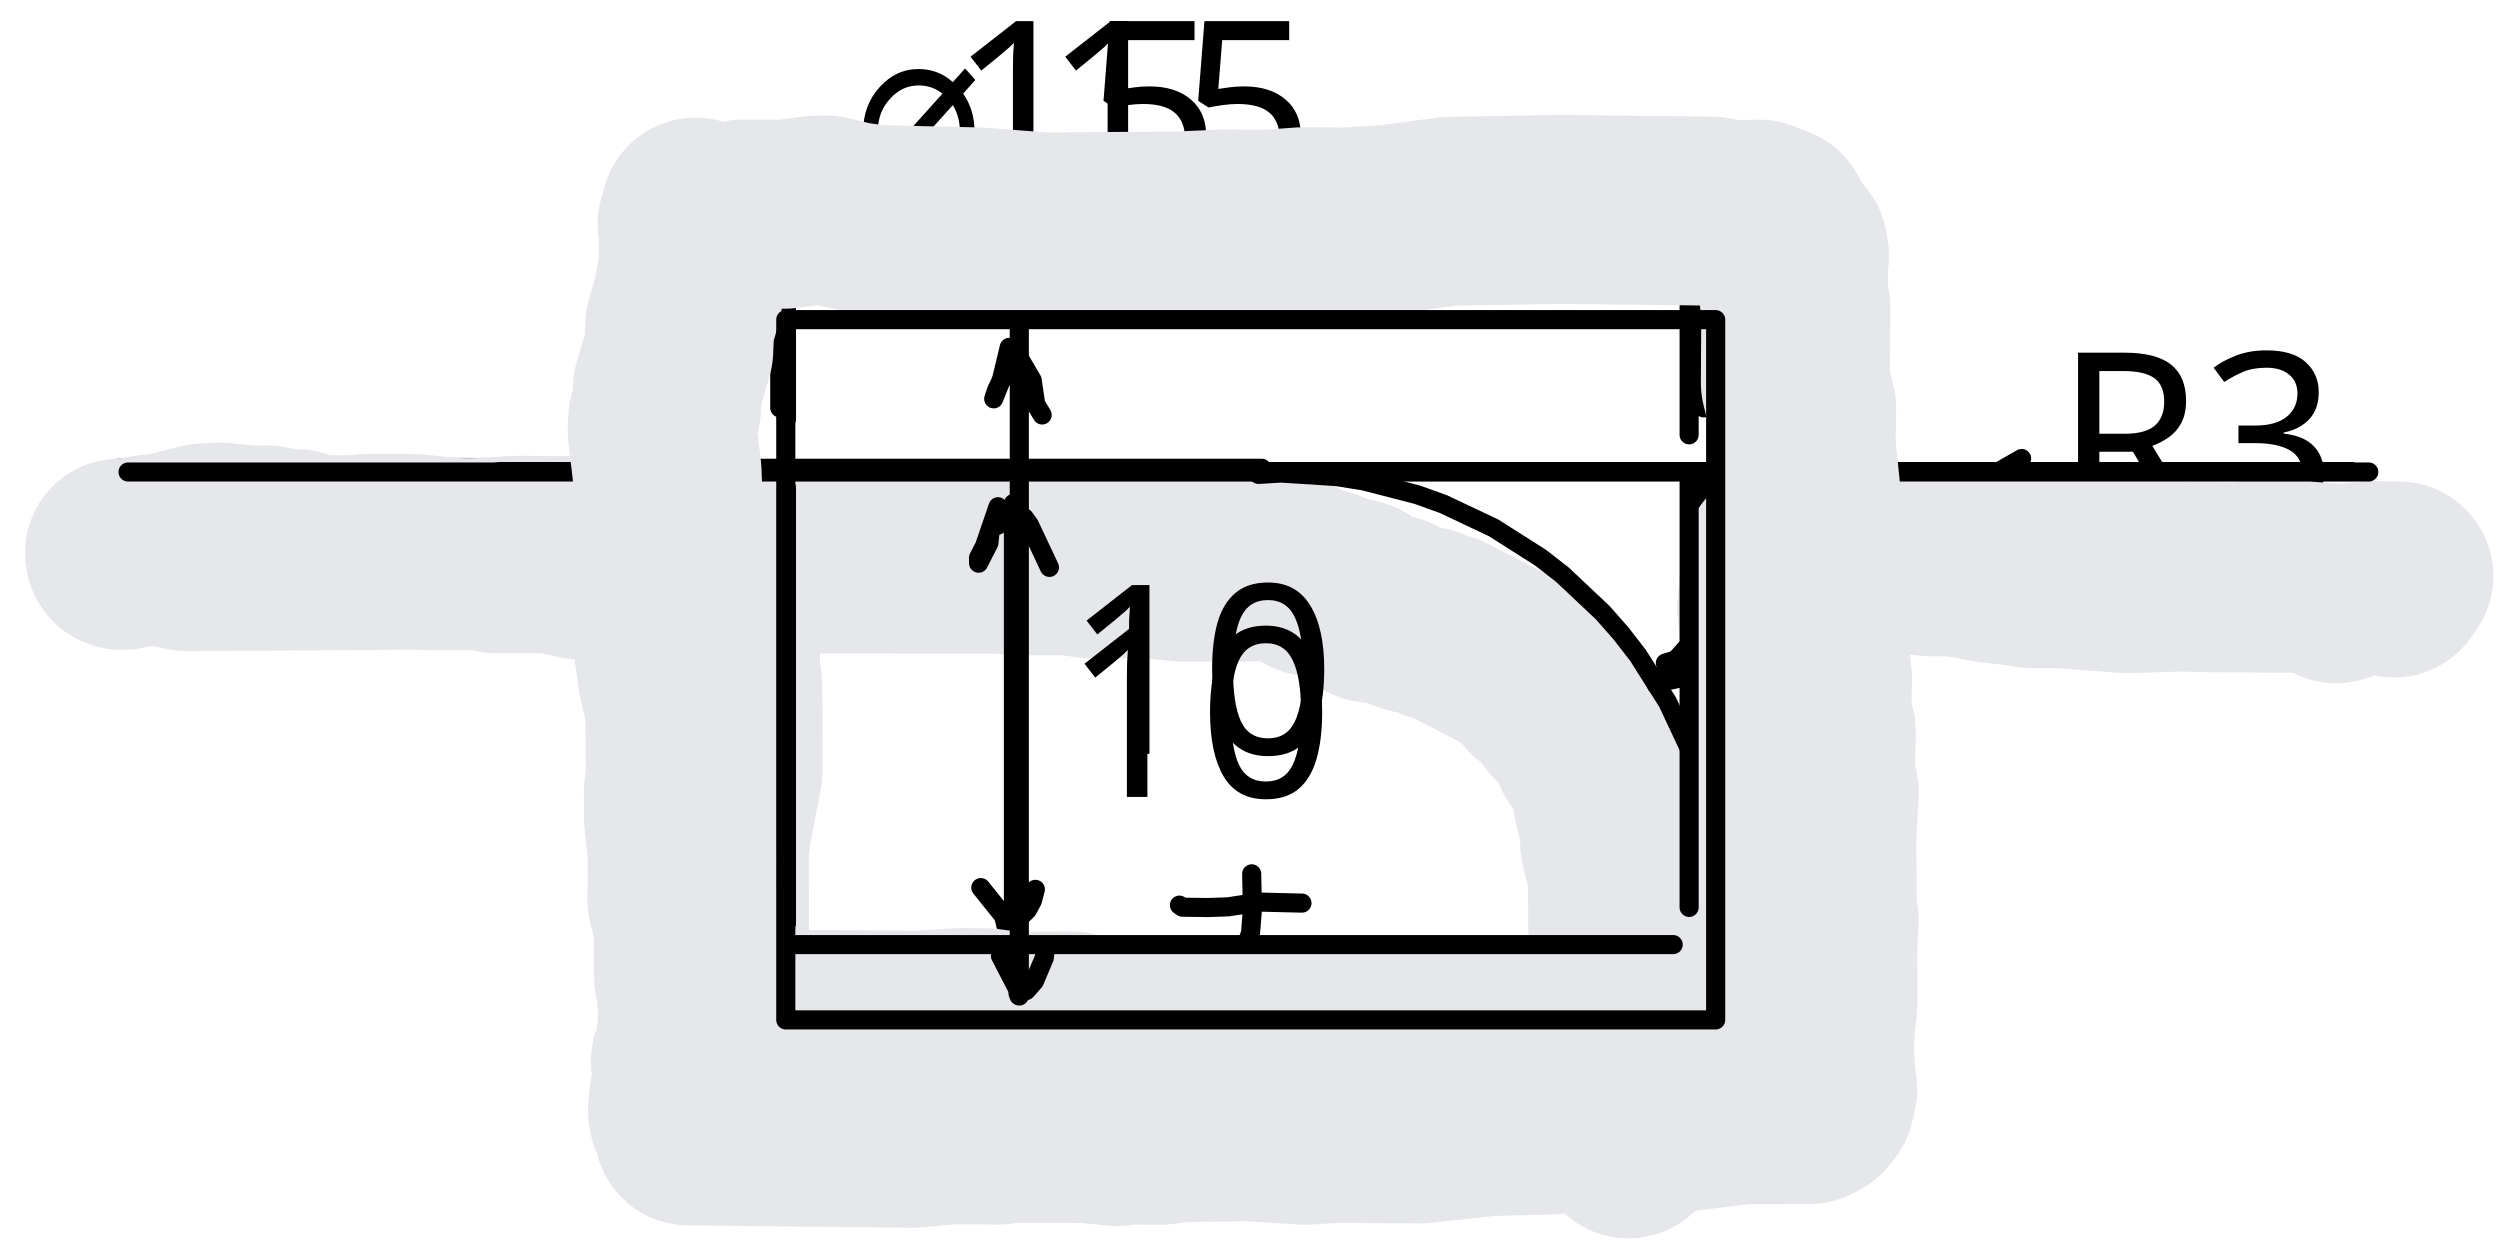
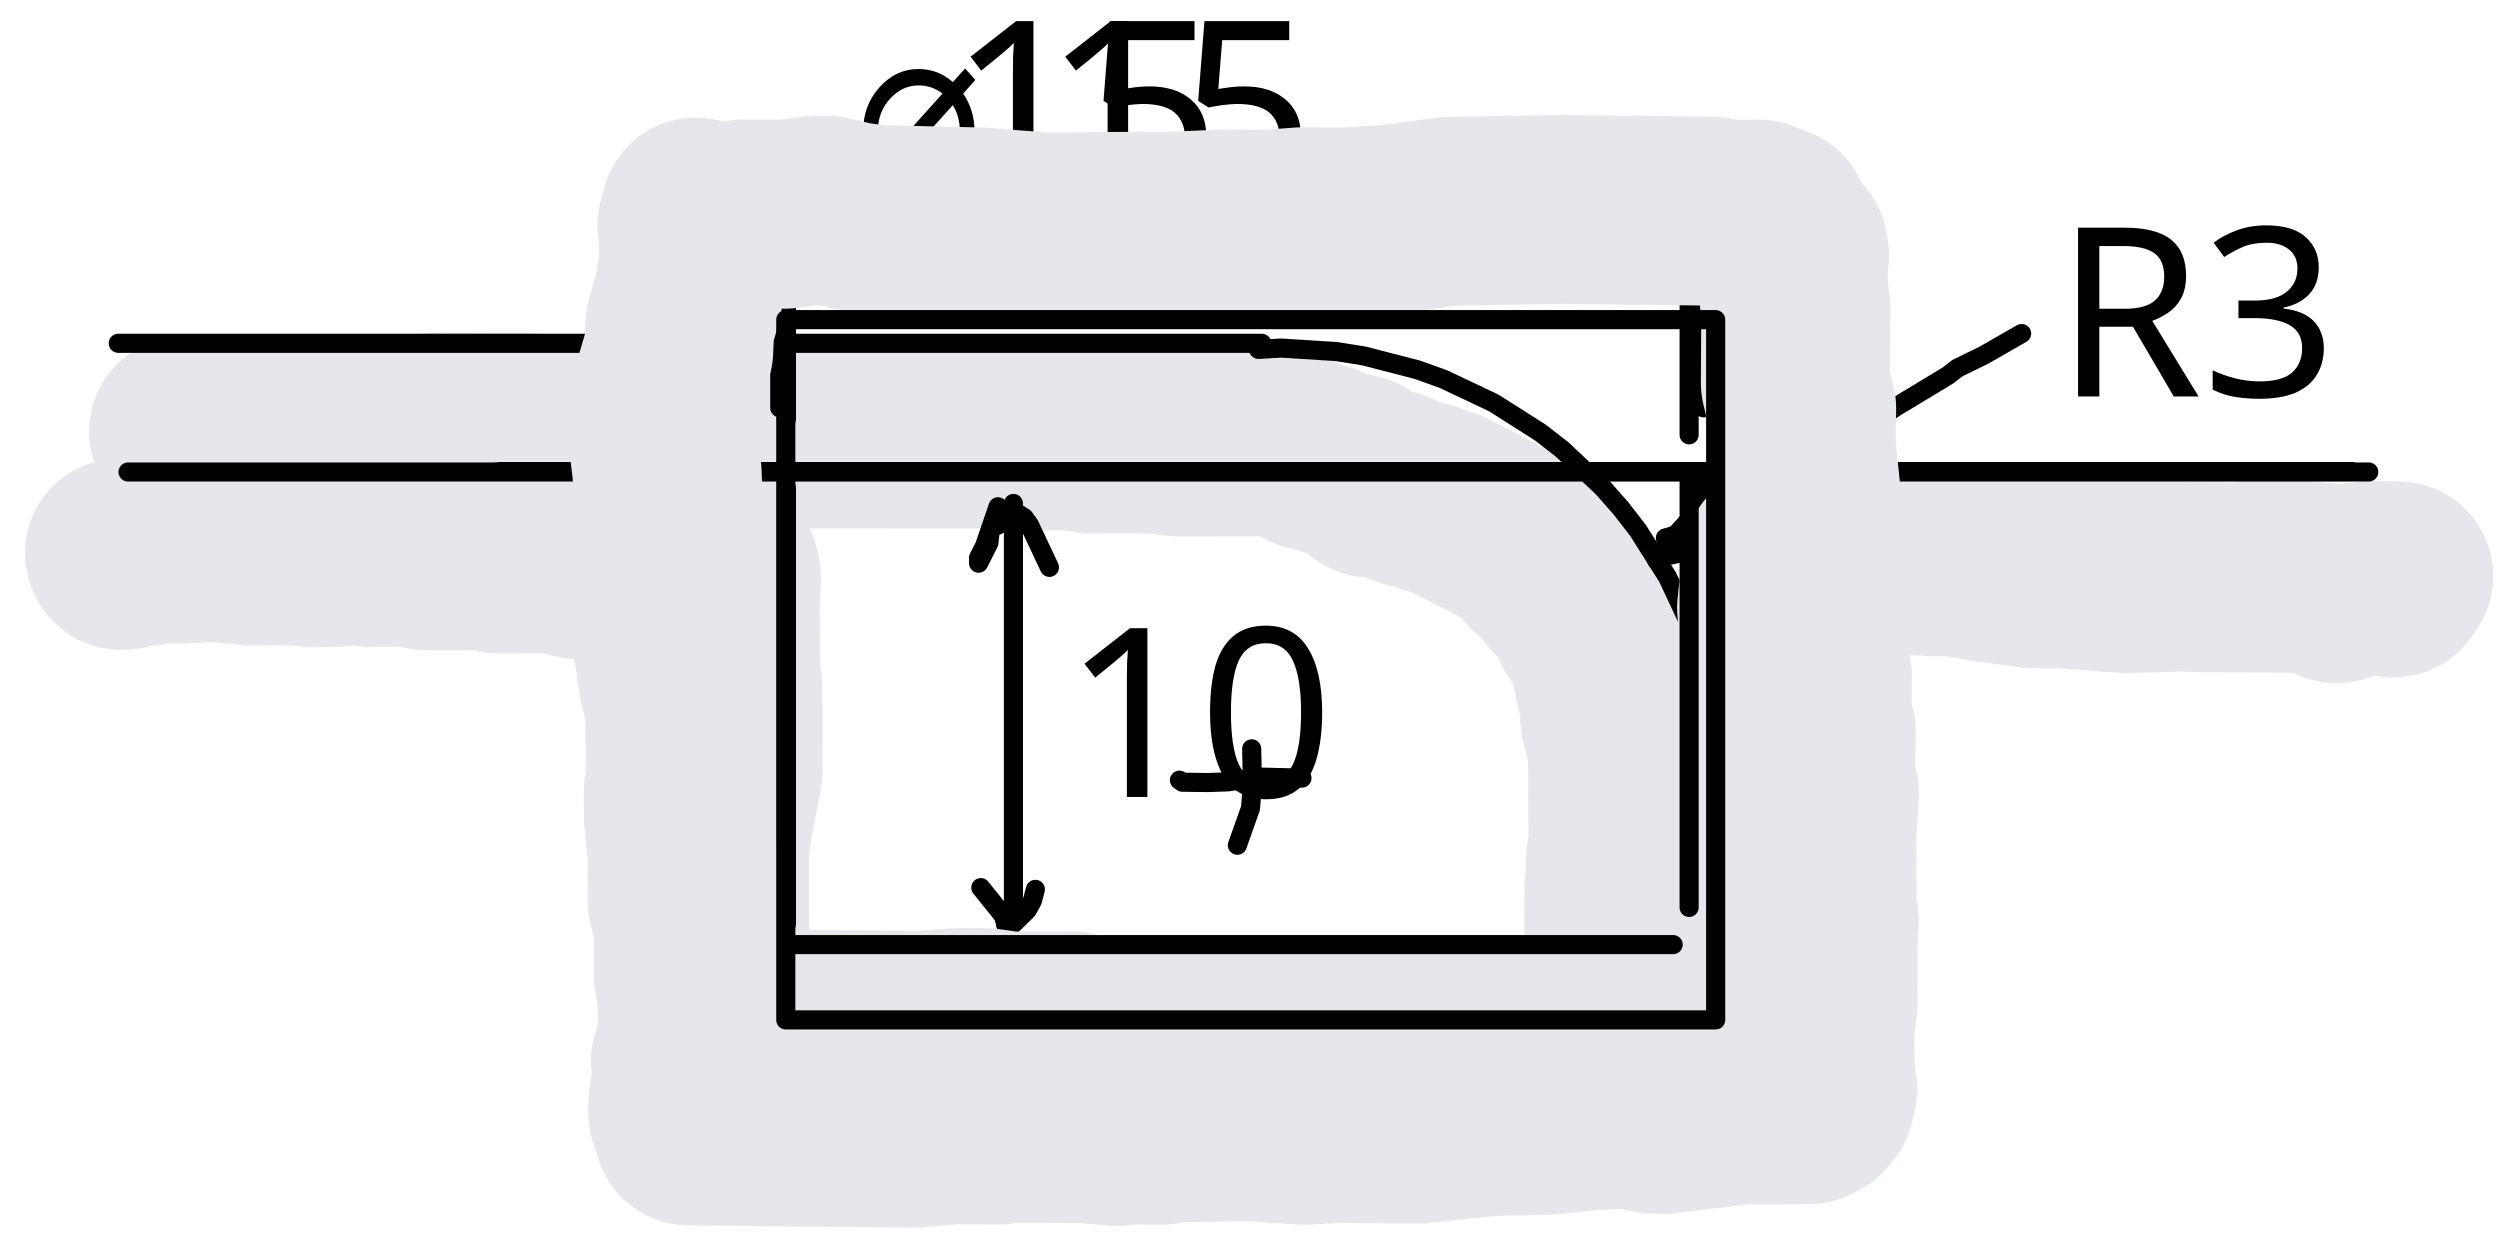
<svg xmlns="http://www.w3.org/2000/svg" version="1.1" id="svg1" width="200" height="100" viewBox="0 0 200 100">
  <defs id="defs1" />
-   <g id="fillet" transform="translate(-3415.677,-234.8391)" style="display:inline">
+   <g id="fillet" transform="translate(-3415.677,-244.8391)" style="display:inline">
    <path id="path2266" d="m 92.062,209.5 0.239,0.027 13.226,-0.082 1.868,-0.203 5.171,0.02 1.918,0.211 13.051,-0.028 1.653,0.223 11.714,0.004 1.223,0.113 2.992,-0.015 1.445,0.203 3.379,-0.02 2.016,0.203 5.844,-0.019 0.519,0.093 1.383,0.782 0.719,0.09 0.887,0.375 1.171,0.273 0.344,0.531 0.492,0.34 1.274,0.059 0.519,0.343 0.711,0.254 0.793,0.118 0.555,0.293 0.531,0.093 4.645,2.41 0.929,1.11 0.899,0.379 0.543,1.16 0.965,0.887 0.601,1.398 0.852,1.043 0.293,0.684 0.004,0.867 0.211,1.023 0.265,0.551 0.02,1.41 0.469,1.91 0.031,5.813 -0.156,0.754 0.011,1.027 -0.097,0.648 -0.02,3.954 0.316,0.765 0.141,0.875 0.422,0.891 -0.039,0.937 -0.246,0.485" style="fill:none;stroke:#e5e7eb;stroke-width:11.339;stroke-linecap:round;stroke-linejoin:round;stroke-miterlimit:10;stroke-dasharray:none;stroke-opacity:1" transform="matrix(1.333333,0,0,1.333333,3307.615,0)" />
    <path id="path2263" d="m 184.352,230.801 -0.192,-3.098 -0.262,-1.644 -0.82,-3.223 -0.562,-1.566 -1.414,-3.012 -1.778,-2.809 -1.019,-1.316 -1.098,-1.246 -2.422,-2.282 -1.312,-1.019 -2.809,-1.785 -3.008,-1.422 -1.562,-0.563 -3.223,-0.832 -1.641,-0.261 -3.32,-0.211 -1.351,0.082" style="fill:none;stroke:#000000;stroke-width:1.147;stroke-linecap:round;stroke-linejoin:round;stroke-miterlimit:10;stroke-dasharray:none;stroke-opacity:1" transform="matrix(1.333333,0,0,1.333333,3307.615,0)" />
    <path id="path2264" d="M 156.754,204.227 H 88.141" style="fill:none;stroke:#000000;stroke-width:1.147;stroke-linecap:round;stroke-linejoin:round;stroke-miterlimit:10;stroke-dasharray:none;stroke-opacity:1" transform="matrix(1.333333,0,0,1.333333,3307.615,0)" />
    <path id="path2265" d="m 184.152,231.305 v 13.062" style="fill:none;stroke:#000000;stroke-width:1.147;stroke-linecap:round;stroke-linejoin:round;stroke-miterlimit:10;stroke-dasharray:none;stroke-opacity:1" transform="matrix(1.333333,0,0,1.333333,3307.615,0)" />
    <path id="path2267" d="m 151.812,230.438 0.18,0.124 1.535,0.02 1.211,-0.043 1.871,-0.285 2.555,0.062" style="fill:none;stroke:#000000;stroke-width:1.147;stroke-linecap:round;stroke-linejoin:round;stroke-miterlimit:10;stroke-dasharray:none;stroke-opacity:1" transform="matrix(1.333333,0,0,1.333333,3307.615,0)" />
    <path id="path2268" d="m 156.148,228.559 0.043,2.14 -0.113,1.418 -0.789,2.227" style="fill:none;stroke:#000000;stroke-width:1.147;stroke-linecap:round;stroke-linejoin:round;stroke-miterlimit:10;stroke-dasharray:none;stroke-opacity:1" transform="matrix(1.333333,0,0,1.333333,3307.615,0)" />
    <path id="path2269" d="m 180.984,215.992 -0.015,-0.082 1.695,-0.512 1.231,-0.507 2.039,-1.606 2.504,-1.18 1.371,-0.953 3.3,-1.89 1.59,-1.157 3.227,-1.949 0.554,-0.433 1.61,-0.789 2.254,-1.293" style="fill:none;stroke:#000000;stroke-width:1.147;stroke-linecap:round;stroke-linejoin:round;stroke-miterlimit:10;stroke-dasharray:none;stroke-opacity:1" transform="matrix(1.333333,0,0,1.333333,3307.615,0)" />
    <path id="path2270" d="m 183.406,213.586 0.867,-1.117 -0.082,0.203 -1.078,1.359 -1.797,2.008 -0.875,1.195 0.094,-0.14 1.113,-0.239 1.52,-0.843 1.574,-0.305 1.508,-0.543 -1.852,0.676 -1.765,0.129 -1.863,0.797 0.738,-0.368 0.453,-0.5 0.242,-0.445 0.481,-0.164 0.398,-0.332 0.359,-0.769 0.215,-0.778 0.328,-0.484 -0.761,1.707 -0.258,0.371 -0.473,0.293 -0.14,0.504 0.96,0.117 1.68,-0.035 1.203,-0.137" style="fill:none;stroke:#000000;stroke-width:1.147;stroke-linecap:round;stroke-linejoin:round;stroke-miterlimit:10;stroke-dasharray:none;stroke-opacity:1" transform="matrix(1.333333,0,0,1.333333,3307.615,0)" />
    <text xml:space="preserve" style="font-weight:500;font-stretch:condensed;font-size:18.898px;line-height:32.396px;font-family:'IBM Plex Sans Condensed';-inkscape-font-specification:'IBM Plex Sans Condensed,  Medium Condensed';letter-spacing:0px;writing-mode:lr-tb;direction:ltr;fill:#e5e7eb;stroke:#e5e7eb;stroke-width:0.378;stroke-linecap:round;stroke-linejoin:round;stroke-dasharray:none;stroke-opacity:1" x="3580.092" y="276.553" id="text2295">
      <tspan id="tspan2295" x="3580.092" y="276.553" style="fill:#000000;fill-opacity:1;stroke:none">R3</tspan>
    </text>
  </g>
  <g id="sharp" transform="translate(-3418.54,-503.4438)" style="display:inline">
    <path id="path2277" d="m 90.363,410.77 0.012,0.031 0.016,0.035 0.011,0.039 0.067,0.031 0.187,-0.008 1.121,-0.293 0.59,-0.097 1.711,0.023 2.024,-0.105 2.234,0.226 2.508,-0.035 1.121,0.129 1.48,-0.031 1.828,-0.227 2.77,0.008 3.047,0.297 3.211,-0.195 3.347,0.031 1.965,-0.211 2.028,0.027 0.804,0.11 1.422,-0.129 1.207,0.008 -0.121,0.023 0.371,0.43 0.164,0.472 -0.062,1.496 0.125,0.77 -0.012,3.02 -0.367,3.582 -0.027,2.187 -0.114,0.785 0.016,1.41 0.117,0.703 -0.035,1.602 -0.629,4.934 0.004,4.328 0.199,0.988 0.07,2.445 0.235,0.598 0.125,0.863 0.109,0.207 0.098,0.008 0.699,-0.047 0.773,-0.238 1.821,0.18 2.039,-0.254 3.808,-0.016 2.879,-0.195 1.227,0.012 1.371,-0.219 3.094,0.039 1.246,0.109 3.301,-0.027 2.015,-0.168 4.262,0.035 1.48,-0.164 4.758,-0.227 1.575,0.141 1.218,-0.184 2.985,-0.144 5.097,0.215 2.414,-0.274 3.235,0.043 5.199,-0.199 1.437,0.008 1.11,0.234 3.16,0.356 1.676,-0.063 1.386,-0.195 0.907,0.039 0.386,-0.129 0.336,-0.531 -0.089,-2.11 -0.145,-0.839 0.031,-1.727 0.106,-0.531 -0.035,-1.754 0.332,-0.984 0.046,-0.493 -0.054,-3.695 -0.418,-1.672 -0.031,-2.414 -0.688,-1.805 0.02,-2.054 -0.286,-2.282 0.055,-2.988 0.098,-0.234 -0.008,-0.778 0.262,-0.937 -0.039,-1.121 -0.11,-0.192 0.797,-0.117 3.434,0.137 2.031,0.27 1.074,-0.02 1.852,0.211 4.695,0.719 1.742,-0.004 3.926,0.297 4.031,-0.129 3,0.023 0.981,-0.215 1.265,-0.093 1.239,0.234 2.238,0.176 1.961,-0.184 1.574,0.028 -0.297,0.417" style="display:inline;fill:none;stroke:#e5e7eb;stroke-width:11.339;stroke-linecap:round;stroke-linejoin:round;stroke-miterlimit:10;stroke-dasharray:none;stroke-opacity:1" transform="matrix(1.333333,0,0,1.333333,3307.615,0)" />
    <path id="path2273" d="M 90.16,405.875 H 224.281" style="fill:none;stroke:#000000;stroke-width:1.147;stroke-linecap:round;stroke-linejoin:round;stroke-miterlimit:10;stroke-dasharray:none;stroke-opacity:1" transform="matrix(1.333333,0,0,1.333333,3307.615,0)" />
    <path id="path2274" d="m 129.98,407.789 v 25.484" style="fill:none;stroke:#000000;stroke-width:1.147;stroke-linecap:round;stroke-linejoin:round;stroke-miterlimit:10;stroke-dasharray:none;stroke-opacity:1" transform="matrix(1.333333,0,0,1.333333,3307.615,0)" />
    <path id="path2275" d="m 130.301,434.547 h 53.84" style="fill:none;stroke:#000000;stroke-width:1.147;stroke-linecap:round;stroke-linejoin:round;stroke-miterlimit:10;stroke-dasharray:none;stroke-opacity:1" transform="matrix(1.333333,0,0,1.333333,3307.615,0)" />
    <path id="path2276" d="m 185.414,406.512 v 28.035" style="fill:none;stroke:#000000;stroke-width:1.147;stroke-linecap:round;stroke-linejoin:round;stroke-miterlimit:10;stroke-dasharray:none;stroke-opacity:1" transform="matrix(1.333333,0,0,1.333333,3307.615,0)" />
    <path id="path2278" d="m 144,407.789 v 25.168" style="fill:none;stroke:#000000;stroke-width:1.147;stroke-linecap:round;stroke-linejoin:round;stroke-miterlimit:10;stroke-dasharray:none;stroke-opacity:1" transform="matrix(1.333333,0,0,1.333333,3307.615,0)" />
    <path id="path2279" d="m 142.043,430.84 1.352,1.683 0.203,0.707 -0.075,-0.203 0.446,0.004 0.871,-0.855 0.301,-0.559 0.175,-0.672" style="fill:none;stroke:#000000;stroke-width:1.147;stroke-linecap:round;stroke-linejoin:round;stroke-miterlimit:10;stroke-dasharray:none;stroke-opacity:1" transform="matrix(1.333333,0,0,1.333333,3307.615,0)" />
    <path id="path2280" d="m 143.074,407.988 -0.808,2.36 -0.36,0.703 0.004,0.324 0.617,-1.211 0.09,-0.863 0.692,-0.336 0.55,-0.512 0.289,-0.129 0.504,0.324 0.305,0.422 1.203,2.555" style="fill:none;stroke:#000000;stroke-width:1.147;stroke-linecap:round;stroke-linejoin:round;stroke-miterlimit:10;stroke-dasharray:none;stroke-opacity:1" transform="matrix(1.333333,0,0,1.333333,3307.615,0)" />
    <path id="path2281" d="m 131.574,391.223 h 52.25" style="fill:none;stroke:#000000;stroke-width:1.147;stroke-linecap:round;stroke-linejoin:round;stroke-miterlimit:10;stroke-dasharray:none;stroke-opacity:1" transform="matrix(1.333333,0,0,1.333333,3307.615,0)" />
    <path id="path2282" d="m 182.746,390.309 -0.254,-0.375 -0.754,-0.43 -1.496,-0.309 -0.613,-0.039 -0.297,0.094 1.781,0.242 0.473,0.363 0.516,0.235 1.019,0.14 1.125,0.29 0.258,0.171 -0.063,0.184 -0.933,0.855 -0.863,0.344 -0.848,0.481 -2.285,0.199 0.211,0.117" style="fill:none;stroke:#000000;stroke-width:1.147;stroke-linecap:round;stroke-linejoin:round;stroke-miterlimit:10;stroke-dasharray:none;stroke-opacity:1" transform="matrix(1.333333,0,0,1.333333,3307.615,0)" />
    <path id="path2283" d="m 131.656,390.574 1.617,-0.777 3.211,-0.293 -0.496,0.051 -0.937,0.59 -2.207,0.386 -1.629,0.66 0.398,0.434 0.457,0.309 0.922,0.453 1.403,0.476 1.062,0.793" style="fill:none;stroke:#000000;stroke-width:1.147;stroke-linecap:round;stroke-linejoin:round;stroke-miterlimit:10;stroke-dasharray:none;stroke-opacity:1" transform="matrix(1.333333,0,0,1.333333,3307.615,0)" />
    <path id="path2284" d="m 129.98,385.711 v 16.344" style="fill:none;stroke:#000000;stroke-width:1.147;stroke-linecap:round;stroke-linejoin:round;stroke-miterlimit:10;stroke-dasharray:none;stroke-opacity:1" transform="matrix(1.333333,0,0,1.333333,3307.615,0)" />
    <path id="path2285" d="m 185.414,385.844 v 16.211" style="fill:none;stroke:#000000;stroke-width:1.147;stroke-linecap:round;stroke-linejoin:round;stroke-miterlimit:10;stroke-dasharray:none;stroke-opacity:1" transform="matrix(1.333333,0,0,1.333333,3307.615,0)" />
    <text xml:space="preserve" style="font-weight:500;font-stretch:condensed;font-size:18.898px;line-height:32.396px;font-family:'IBM Plex Sans Condensed';-inkscape-font-specification:'IBM Plex Sans Condensed,  Medium Condensed';letter-spacing:0px;writing-mode:lr-tb;direction:ltr;fill:#000000;fill-opacity:1;stroke:none;stroke-width:0.378;stroke-linecap:round;stroke-linejoin:round;stroke-dasharray:none;stroke-opacity:1" x="3503.615" y="567.2" id="text2296">
      <tspan id="tspan2296" x="3503.615" y="567.2">10</tspan>
    </text>
    <text xml:space="preserve" style="font-weight:500;font-stretch:condensed;font-size:18.898px;line-height:32.396px;font-family:'IBM Plex Sans Condensed';-inkscape-font-specification:'IBM Plex Sans Condensed,  Medium Condensed';text-align:center;letter-spacing:0px;writing-mode:lr-tb;direction:ltr;text-anchor:middle;fill:#000000;fill-opacity:1;stroke:none;stroke-width:0.378;stroke-linecap:round;stroke-linejoin:round;stroke-dasharray:none;stroke-opacity:1" x="3517.59" y="518.634" id="text2297">
      <tspan id="tspan2297" x="3517.59" y="518.634">15</tspan>
    </text>
  </g>
  <g id="flat" transform="translate(-3419.157,-125.8444)" style="display:inline">
    <path id="path2262" d="m 92.48,127.363 0.032,0.012 0.035,0.016 0.039,0.011 0.031,0.012 0.047,0.016 h 0.055 l 0.371,-0.067 2.769,-0.703 0.934,-0.055 1.977,0.196 0.918,-0.02 1.078,0.223 0.703,0.004 0.992,0.367 2.543,-0.016 0.914,0.168 2.547,-0.035 0.762,0.231 3.328,0.007 0.883,0.176 3.41,0.012 1.547,0.352 1.898,0.062 1.863,0.434 3.528,-0.024 0.867,-0.492 0.199,-0.578 -0.039,0.086 0.441,0.828 0.106,0.559 -0.09,1.441 0.031,4.184 0.106,0.562 0.035,1.707 -0.004,3.649 -0.68,3.48 -0.136,1.309 0.007,4.527 -0.297,1.758 0.016,1.074 -0.176,0.5 -0.172,1.539 0.008,0.531 0.551,0.266 1.512,0.238 2.093,-0.074 8.86,0.062 2.426,-0.168 1.519,0.024 1.426,0.199 3.664,-0.019 1.309,0.281 6.679,-0.047 6.196,0.289 4.523,0.051 3.172,0.332 4.184,0.015 3.972,0.157 9.024,0.035 2.445,-0.235 0.234,-0.152 -0.195,-0.75 -0.414,-0.848 -0.066,-0.617 -0.473,-0.902 -0.129,-0.965 0.031,-1.586 0.461,-1.16 0.375,-1.574 0.102,-0.863 0.226,-0.594 0.117,-2.086 0.293,-0.938 0.043,-0.898 0.313,-0.914 0.234,-1.246 0.004,-1.899 -0.215,-1 0.102,-1.914 -0.059,-2.312 -0.304,-0.785 -0.188,-1.942 0.063,-0.637 0.296,-0.843 0.079,-1.032 -0.086,-0.355 0.179,-0.227 1.047,-0.461 h 1.449 l 3.075,0.485 3.507,0.293 1.711,-0.004 1.555,0.355 2.559,0.297 8.222,0.145 1.871,0.156 8.36,0.066 -0.008,0.602" style="fill:none;stroke:#e5e7eb;stroke-width:11.339;stroke-linecap:round;stroke-linejoin:round;stroke-miterlimit:10;stroke-dasharray:none;stroke-opacity:1" transform="matrix(1.333333,0,0,1.333333,3307.615,0)" />
    <path id="path2257" d="M 91.34,122.703 H 225.781" style="fill:none;stroke:#000000;stroke-width:1.147;stroke-linecap:round;stroke-linejoin:round;stroke-miterlimit:10;stroke-dasharray:none;stroke-opacity:1" transform="matrix(1.333333,0,0,1.333333,3307.615,0)" />
    <path id="path2258" d="m 130.844,123.66 v 26.121" style="fill:none;stroke:#000000;stroke-width:1.147;stroke-linecap:round;stroke-linejoin:round;stroke-miterlimit:10;stroke-dasharray:none;stroke-opacity:1" transform="matrix(1.333333,0,0,1.333333,3307.615,0)" />
    <path id="path2259" d="m 131.48,151.059 h 52.567" style="fill:none;stroke:#000000;stroke-width:1.147;stroke-linecap:round;stroke-linejoin:round;stroke-miterlimit:10;stroke-dasharray:none;stroke-opacity:1" transform="matrix(1.333333,0,0,1.333333,3307.615,0)" />
    <path id="path2260" d="m 185.004,123.34 v 25.488" style="fill:none;stroke:#000000;stroke-width:1.147;stroke-linecap:round;stroke-linejoin:round;stroke-miterlimit:10;stroke-dasharray:none;stroke-opacity:1" transform="matrix(1.333333,0,0,1.333333,3307.615,0)" />
    <path id="path2261" d="m 130.844,103.27 v 16.246" style="fill:none;stroke:#000000;stroke-width:1.147;stroke-linecap:round;stroke-linejoin:round;stroke-miterlimit:10;stroke-dasharray:none;stroke-opacity:1" transform="matrix(1.333333,0,0,1.333333,3307.615,0)" />
    <path id="path2286" d="m 185.004,103.398 v 17.075" style="fill:none;stroke:#000000;stroke-width:1.147;stroke-linecap:round;stroke-linejoin:round;stroke-miterlimit:10;stroke-dasharray:none;stroke-opacity:1" transform="matrix(1.333333,0,0,1.333333,3307.615,0)" />
    <path id="path2287" d="m 132.531,108.637 h 50.973" style="fill:none;stroke:#000000;stroke-width:1.147;stroke-linecap:round;stroke-linejoin:round;stroke-miterlimit:10;stroke-dasharray:none;stroke-opacity:1" transform="matrix(1.333333,0,0,1.333333,3307.615,0)" />
    <path id="path2288" d="m 183.359,108.109 0.121,-0.117 -0.375,-0.207 -2.691,-0.984 1.348,0.207 1.23,0.355 1.266,0.094 -1.449,0.953 -2.414,1.008 1.375,-0.016" style="fill:none;stroke:#000000;stroke-width:1.147;stroke-linecap:round;stroke-linejoin:round;stroke-miterlimit:10;stroke-dasharray:none;stroke-opacity:1" transform="matrix(1.333333,0,0,1.333333,3307.615,0)" />
    <path id="path2289" d="m 133,107.309 0.984,-0.176 0.957,-0.383 0.727,-0.09 -1.082,0.742 -1.789,0.735 1.535,-0.645 0.875,-0.043 1.234,-0.246 -0.722,0.149 -1.371,0.554 -0.434,0.086 -0.73,0.41 0.925,0.692 1.059,0.511 0.426,-0.175" style="fill:none;stroke:#000000;stroke-width:1.147;stroke-linecap:round;stroke-linejoin:round;stroke-miterlimit:10;stroke-dasharray:none;stroke-opacity:1" transform="matrix(1.333333,0,0,1.333333,3307.615,0)" />
    <text xml:space="preserve" style="font-weight:500;font-stretch:condensed;font-size:18.898px;line-height:32.396px;font-family:'IBM Plex Sans Condensed';-inkscape-font-specification:'IBM Plex Sans Condensed,  Medium Condensed';text-align:center;letter-spacing:0px;writing-mode:lr-tb;direction:ltr;text-anchor:middle;display:inline;fill:#000000;fill-opacity:1;stroke:none;stroke-width:0.378;stroke-linecap:round;stroke-linejoin:round;stroke-dasharray:none;stroke-opacity:1" x="3517.59" y="518.634" id="text2298" transform="translate(0.6174,-377.5993)">
      <tspan id="tspan2298" x="3517.59" y="518.634">⌀ 15</tspan>
    </text>
  </g>
  <g id="corner" transform="translate(-3415.945,-388.8491)" style="display:inline">
    <path id="path2272" d="m 122.77,305.109 0.144,0.102 0.176,-0.004 0.222,-0.023 0.204,-0.043 0.191,-0.047 0.211,-0.055 0.195,-0.055 0.18,-0.058 0.172,-0.059 0.168,-0.058 0.316,-0.121 0.352,-0.118 0.535,-0.09 2.527,0.008 1.93,-0.25 0.527,0.004 1.602,0.375 1.394,0.195 6.114,0.141 3.996,0.305 8.164,-0.067 2.551,-0.113 2.652,0.02 2.16,-0.16 2.574,0.019 2.657,-0.168 3.535,-0.473 6.672,-0.117 9.054,0.106 1.297,0.215 1.543,-0.036 0.961,0.375 0.543,1.133 0.547,0.516 0.082,0.461 -0.078,1.004 0.043,1.441 0.113,0.617 -0.027,4.571 0.379,1.546 -0.036,2.215 0.293,2.828 -0.011,1.286 0.367,1.57 -0.051,2.726 0.211,1.204 -0.031,2.957 0.207,1.304 -0.035,2.207 0.265,1.102 -0.047,2.32 0.227,1.383 -0.152,2.59 0.027,4.152 0.117,0.891 -0.086,1.64 0.02,3.262 -0.203,1.789 0.023,2.238 0.16,1.204 -0.168,0.668 -0.285,0.347 -0.359,0.18 -3.996,0.016 -4.778,0.578 -0.547,-0.012 -1.378,-0.297 -2.282,0.074 -2.57,0.27 -3.625,0.09 -4.223,0.445 -5.066,-0.039 -1.781,0.117 -3.309,-0.211 -4.32,0.059 -1.067,0.156 -1.718,-0.019 -0.895,0.093 -1.812,-0.183 -4.5,-0.012 -0.825,0.109 -2.644,-0.023 -2.438,0.211 -13.457,-0.141 -0.113,-0.539 -0.219,-0.441 -0.043,-0.321 0.082,-0.769 0.223,-0.613 -0.129,-1.528 0.215,-0.578 0.285,-2.07 -0.262,-2.559 0.137,-2.117 -0.582,-2.32 0.027,-2.617 -0.234,-2.286 -0.008,-1.64 0.117,-0.774 -0.027,-4.203 -0.422,-1.726 -0.414,-2.829 -0.012,-2.374 0.223,-1.055 -0.047,-3.539 -0.094,-2.617 -0.293,-2.477 0.024,-0.68 0.234,-0.715 0.055,-1.148 0.68,-2.328 0.062,-1.484 0.469,-1.602 0.351,-2.016 -0.015,-1.351 0.176,-0.629 -0.039,-1.184 0.578,1.082" style="fill:none;stroke:#e5e7eb;stroke-width:11.339;stroke-linecap:round;stroke-linejoin:round;stroke-miterlimit:10;stroke-dasharray:none;stroke-opacity:1" transform="matrix(1.333333,0,0,1.333333,3307.615,0)" />
    <path id="path2271" d="m 128.395,310.816 h 55.793 v 42.016 h -55.793 z" style="fill:none;stroke:#000000;stroke-width:1.147;stroke-linecap:round;stroke-linejoin:round;stroke-miterlimit:10;stroke-dasharray:none;stroke-opacity:1" transform="matrix(1.333333,0,0,1.333333,3307.615,0)" />
-     <path id="path2290" d="m 142.406,311.258 v 40.14" style="fill:none;stroke:#000000;stroke-width:1.147;stroke-linecap:round;stroke-linejoin:round;stroke-miterlimit:10;stroke-dasharray:none;stroke-opacity:1" transform="matrix(1.333333,0,0,1.333333,3307.615,0)" />
-     <path id="path2291" d="m 141.273,348.988 1.028,1.985 0.078,0.39 -0.055,-0.148 0.5,-0.145 0.488,-0.558 0.594,-1.407 0.059,-0.554" style="fill:none;stroke:#000000;stroke-width:1.147;stroke-linecap:round;stroke-linejoin:round;stroke-miterlimit:10;stroke-dasharray:none;stroke-opacity:1" transform="matrix(1.333333,0,0,1.333333,3307.615,0)" />
-     <path id="path2292" d="m 141.801,312.48 -0.449,1.875 -0.481,1.211 0.18,-0.543 1.183,-2.382 -0.035,0.14 0.977,1.664 0.215,1.446 0.386,0.644" style="fill:none;stroke:#000000;stroke-width:1.147;stroke-linecap:round;stroke-linejoin:round;stroke-miterlimit:10;stroke-dasharray:none;stroke-opacity:1" transform="matrix(1.333333,0,0,1.333333,3307.615,0)" />
-     <text xml:space="preserve" style="font-weight:500;font-stretch:condensed;font-size:18.898px;line-height:32.396px;font-family:'IBM Plex Sans Condensed';-inkscape-font-specification:'IBM Plex Sans Condensed,  Medium Condensed';letter-spacing:0px;writing-mode:lr-tb;direction:ltr;display:inline;fill:#000000;fill-opacity:1;stroke:none;stroke-width:0.378;stroke-linecap:round;stroke-linejoin:round;stroke-dasharray:none;stroke-opacity:1" x="3501.183" y="449.15" id="text2299">
-       <tspan id="tspan2299" x="3501.183" y="449.15">10</tspan>
-     </text>
  </g>
</svg>
